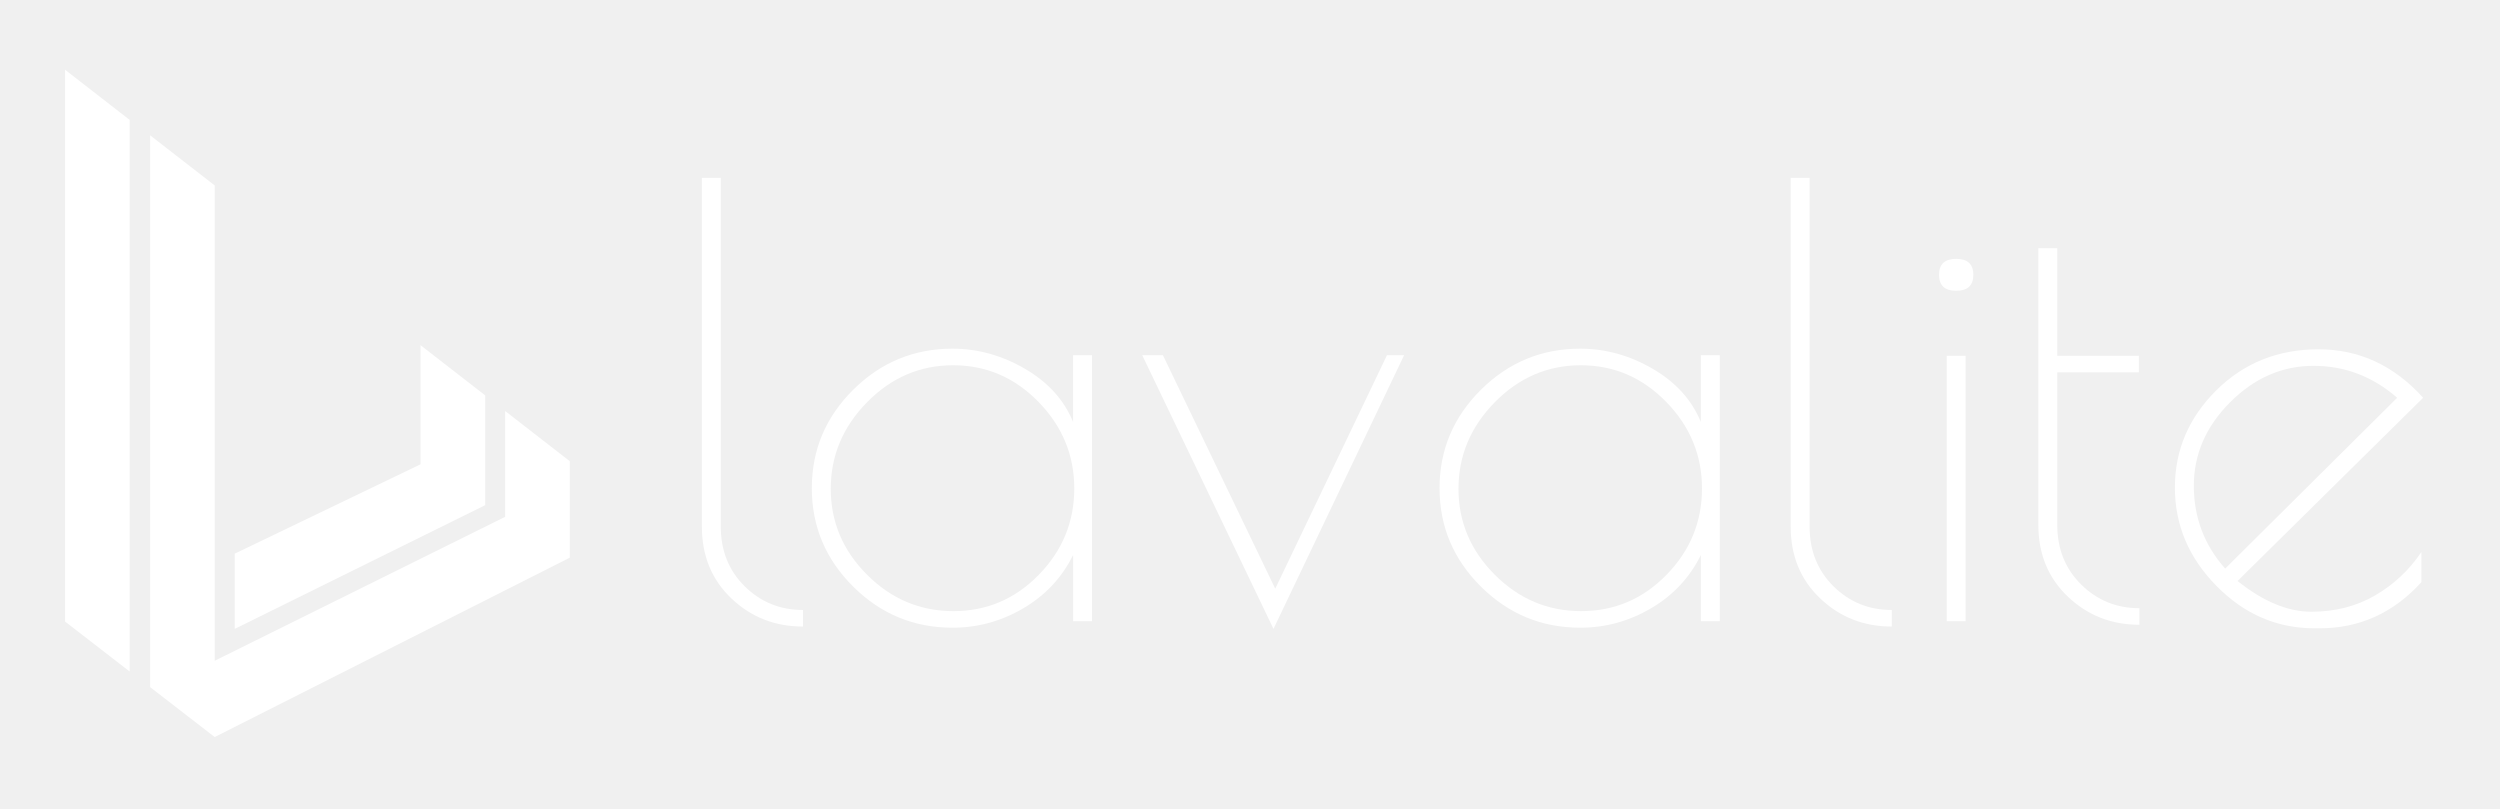
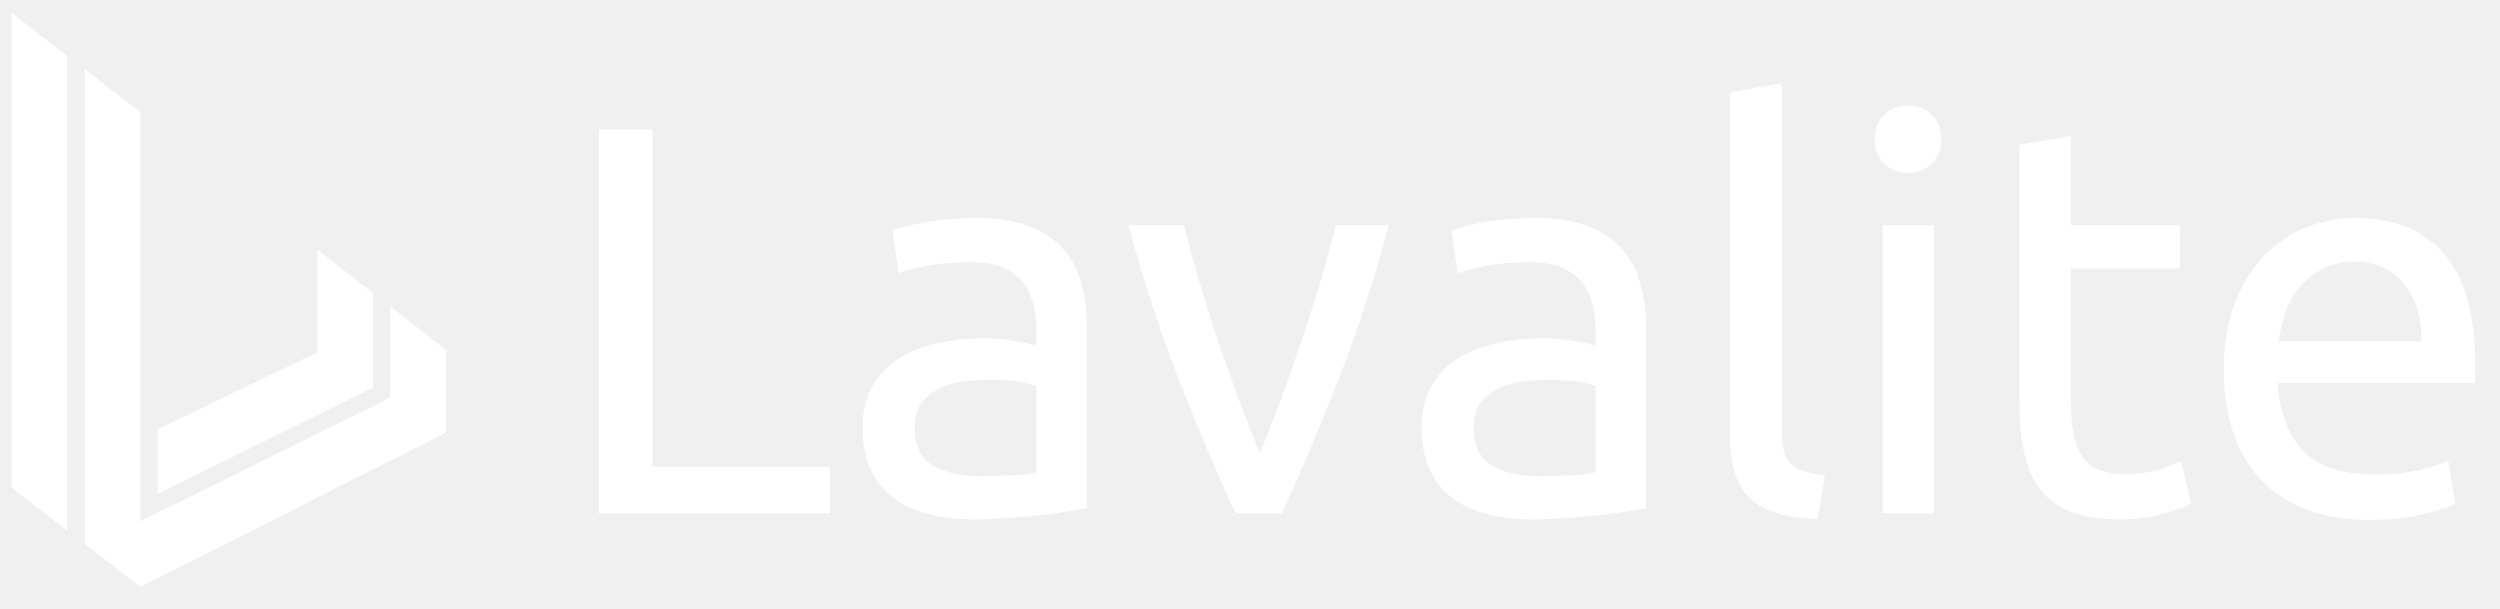
- <svg xmlns="http://www.w3.org/2000/svg" version="1.1" id="Layer_1" x="0px" y="0px" width="239.667px" height="77.5px" viewBox="0 0 239.667 77.5" enable-background="new 0 0 239.667 77.5" xml:space="preserve">
+ <svg xmlns="http://www.w3.org/2000/svg" version="1.1" id="Layer_1" x="0px" y="0px" width="148px" height="36px" viewBox="0 0 148 36" enable-background="new 0 0 148 36" xml:space="preserve">
  <g>
-     <polygon fill="#FFFFFF" points="6.237,6.686 12.434,11.498 12.428,57.061 12.428,64.374 6.237,59.585  " />
-     <polygon fill="#FFFFFF" points="14.39,12.971 20.588,17.783 20.583,63.345 48.427,49.547 48.427,39.402 54.624,44.215    54.624,53.461 20.583,70.658 14.39,65.871  " />
-     <polygon fill="#FFFFFF" points="22.504,53.078 40.314,44.513 40.314,33.091 46.512,37.904 46.512,48.428 22.504,60.288  " />
+     <polygon id="path0" fill="#FFFFFF" points="0.691,0.761 3.983,3.318 3.979,27.525 3.979,31.409 0.691,28.866  " />
+     <polygon id="path1" fill="#FFFFFF" points="5.022,4.1 8.314,6.655 8.312,30.861 23.101,23.533 23.101,18.139 26.393,20.701    26.393,25.613 8.312,34.747 5.022,32.204  " />
+     <polygon id="path2" fill="#FFFFFF" points="9.332,25.409 18.792,20.859 18.792,14.787 22.083,17.343 22.083,22.939 9.332,29.239     " />
  </g>
  <g>
-     <path fill="#FFFFFF" d="M76.978,58.477v1.588c-2.684,0-4.969-0.896-6.857-2.692c-1.89-1.793-2.833-4.089-2.833-6.886V17.053H69.1   v33.434c0,2.306,0.766,4.213,2.297,5.726C72.926,57.721,74.786,58.477,76.978,58.477z" />
-     <path fill="#FFFFFF" d="M104.688,34.052v25.501h-1.813v-6.346c-1.058,2.152-2.645,3.854-4.76,5.099   c-2.116,1.247-4.383,1.87-6.801,1.87c-3.702,0-6.876-1.312-9.519-3.938c-2.646-2.627-3.968-5.771-3.968-9.438   c0-3.664,1.322-6.811,3.968-9.436c2.643-2.625,5.816-3.938,9.519-3.938c2.418,0,4.732,0.643,6.942,1.926   c2.21,1.285,3.75,2.985,4.618,5.101v-6.402H104.688z M79.642,46.859c0,3.174,1.16,5.922,3.484,8.244   c2.323,2.323,5.081,3.484,8.273,3.484s5.921-1.161,8.188-3.484c2.267-2.322,3.4-5.08,3.4-8.272c0-3.191-1.144-5.96-3.429-8.302   c-2.286-2.342-5.015-3.513-8.189-3.513c-3.172,0-5.921,1.181-8.244,3.542C80.802,40.919,79.642,43.688,79.642,46.859z" />
-     <path fill="#FFFFFF" d="M132.964,34.052h1.644L122.085,60.29l-12.583-26.238h1.983l10.768,22.384L132.964,34.052z" />
-     <path fill="#FFFFFF" d="M164.869,34.052v25.501h-1.813v-6.346c-1.06,2.152-2.646,3.854-4.761,5.099   c-2.116,1.247-4.383,1.87-6.801,1.87c-3.703,0-6.875-1.312-9.521-3.938c-2.646-2.627-3.968-5.771-3.968-9.438   c0-3.664,1.322-6.811,3.968-9.436c2.646-2.625,5.817-3.938,9.521-3.938c2.418,0,4.732,0.643,6.941,1.926   c2.211,1.285,3.749,2.985,4.619,5.101v-6.402H164.869z M139.82,46.859c0,3.174,1.161,5.922,3.485,8.244   c2.323,2.323,5.081,3.484,8.272,3.484s5.922-1.161,8.188-3.484c2.269-2.322,3.399-5.08,3.399-8.272c0-3.191-1.144-5.96-3.429-8.302   c-2.286-2.342-5.016-3.513-8.188-3.513c-3.174,0-5.922,1.181-8.244,3.542C140.981,40.919,139.82,43.688,139.82,46.859z" />
-     <path fill="#FFFFFF" d="M181.358,58.477v1.588c-2.685,0-4.969-0.896-6.856-2.692c-1.892-1.793-2.834-4.089-2.834-6.886V17.053   h1.812v33.434c0,2.306,0.767,4.213,2.295,5.726C177.305,57.721,179.166,58.477,181.358,58.477z" />
-     <path fill="#FFFFFF" d="M187.533,27.876c-1.096,0-1.643-0.51-1.643-1.53s0.547-1.53,1.643-1.53s1.645,0.51,1.645,1.53   S188.628,27.876,187.533,27.876z M188.439,34.11v25.444h-1.812V34.11H188.439z" />
-     <path fill="#FFFFFF" d="M205.1,58.307v1.588c-2.683,0-4.968-0.898-6.856-2.693c-1.889-1.793-2.834-4.088-2.834-6.885V23.796h1.814   V34.11h7.82v1.586h-7.82v14.621c0,2.305,0.765,4.213,2.295,5.723C201.048,57.553,202.91,58.307,205.1,58.307z" />
-     <path fill="#FFFFFF" d="M222.384,60.232h-0.51c-3.59,0-6.715-1.349-9.379-4.052c-2.664-2.7-3.994-5.845-3.994-9.435   c0-3.588,1.32-6.695,3.965-9.321c2.646-2.626,5.912-3.938,9.805-3.938c3.891,0,7.234,1.549,10.029,4.646l-17.793,17.566   c2.455,1.967,4.816,2.947,7.084,2.947s4.297-0.519,6.092-1.559c1.793-1.038,3.277-2.428,4.447-4.164v2.891   C229.449,58.761,226.199,60.232,222.384,60.232z M221.791,35.072c-3.006,0-5.67,1.162-7.992,3.486   c-2.322,2.322-3.484,4.997-3.484,8.019c0,3.021,1,5.666,3.003,7.933l16.491-16.377C227.464,36.092,224.792,35.072,221.791,35.072z" />
+     <path fill="#FFFFFF" d="M49.129,27.63v2.755H35.452V7.654h3.18V27.63H49.129z" />
+     <path fill="#FFFFFF" d="M57.788,12.902c1.223,0,2.257,0.16,3.099,0.478c0.842,0.317,1.521,0.766,2.034,1.342   c0.514,0.582,0.879,1.271,1.099,2.069s0.328,1.676,0.328,2.64v10.656c-0.263,0.047-0.629,0.105-1.099,0.184   c-0.471,0.077-1.001,0.146-1.591,0.213c-0.592,0.065-1.23,0.127-1.918,0.178c-0.689,0.057-1.373,0.086-2.05,0.086   c-0.962,0-1.849-0.1-2.657-0.296c-0.809-0.196-1.509-0.509-2.098-0.938c-0.592-0.422-1.051-0.988-1.379-1.686   c-0.327-0.701-0.491-1.543-0.491-2.527c0-0.939,0.19-1.749,0.574-2.428c0.382-0.677,0.902-1.225,1.558-1.639   c0.657-0.417,1.421-0.723,2.297-0.918c0.874-0.198,1.792-0.296,2.754-0.296c0.306,0,0.624,0.016,0.952,0.049   c0.327,0.035,0.639,0.077,0.935,0.133c0.294,0.053,0.553,0.103,0.771,0.146c0.218,0.043,0.371,0.078,0.458,0.1v-0.855   c0-0.501-0.054-0.999-0.163-1.492c-0.11-0.491-0.307-0.929-0.592-1.311c-0.284-0.384-0.671-0.688-1.164-0.918   s-1.132-0.345-1.919-0.345c-1.007,0-1.886,0.07-2.64,0.211c-0.754,0.144-1.317,0.291-1.689,0.442l-0.36-2.524   c0.394-0.173,1.049-0.344,1.967-0.507C55.722,12.984,56.716,12.902,57.788,12.902z M58.049,28.188c0.723,0,1.361-0.018,1.919-0.052   c0.557-0.03,1.022-0.091,1.394-0.179v-5.085c-0.218-0.108-0.573-0.202-1.066-0.277c-0.492-0.076-1.087-0.113-1.787-0.113   c-0.461,0-0.946,0.031-1.46,0.095c-0.515,0.067-0.984,0.203-1.411,0.411c-0.425,0.209-0.782,0.491-1.066,0.854   c-0.284,0.36-0.425,0.836-0.425,1.425c0,1.094,0.35,1.854,1.048,2.279C55.897,27.976,56.847,28.188,58.049,28.188z" />
+     <path fill="#FFFFFF" d="M82.223,13.329c-0.853,3.192-1.854,6.254-3.001,9.185c-1.148,2.931-2.258,5.556-3.328,7.871h-2.757   c-1.072-2.315-2.18-4.94-3.328-7.871c-1.148-2.931-2.148-5.993-3.002-9.185h3.281c0.261,1.073,0.574,2.216,0.934,3.427   c0.362,1.215,0.743,2.418,1.147,3.609c0.404,1.193,0.816,2.346,1.231,3.459c0.415,1.115,0.809,2.111,1.181,2.987   c0.371-0.876,0.765-1.872,1.18-2.987c0.416-1.113,0.827-2.266,1.23-3.459c0.405-1.191,0.788-2.395,1.147-3.609   c0.363-1.211,0.674-2.354,0.936-3.427H82.223z" />
+     <path fill="#FFFFFF" d="M90.882,12.902c1.224,0,2.258,0.16,3.099,0.478c0.843,0.317,1.521,0.766,2.034,1.342   c0.514,0.582,0.88,1.271,1.099,2.069s0.328,1.676,0.328,2.64v10.656c-0.263,0.047-0.629,0.105-1.099,0.184   c-0.471,0.077-1.001,0.146-1.592,0.213c-0.59,0.065-1.229,0.127-1.918,0.178c-0.689,0.057-1.371,0.086-2.05,0.086   c-0.963,0-1.848-0.1-2.657-0.296c-0.809-0.196-1.508-0.509-2.098-0.938c-0.591-0.422-1.049-0.988-1.377-1.686   c-0.328-0.701-0.492-1.543-0.492-2.527c0-0.939,0.19-1.749,0.574-2.428c0.382-0.677,0.901-1.225,1.558-1.639   c0.656-0.417,1.421-0.723,2.297-0.918c0.874-0.198,1.792-0.296,2.754-0.296c0.306,0,0.624,0.016,0.952,0.049   c0.326,0.035,0.64,0.077,0.934,0.133c0.295,0.053,0.553,0.103,0.771,0.146c0.218,0.043,0.371,0.078,0.461,0.1v-0.855   c0-0.501-0.056-0.999-0.165-1.492c-0.109-0.491-0.308-0.929-0.593-1.311c-0.282-0.384-0.671-0.688-1.164-0.918   c-0.491-0.229-1.13-0.345-1.918-0.345c-1.007,0-1.886,0.07-2.64,0.211c-0.754,0.144-1.317,0.291-1.689,0.442l-0.36-2.524   c0.393-0.173,1.05-0.344,1.967-0.507C88.816,12.984,89.811,12.902,90.882,12.902z M91.143,28.188c0.723,0,1.361-0.018,1.921-0.052   c0.557-0.03,1.023-0.091,1.396-0.179v-5.085c-0.221-0.108-0.575-0.202-1.068-0.277c-0.492-0.076-1.087-0.113-1.786-0.113   c-0.462,0-0.947,0.031-1.46,0.095c-0.515,0.067-0.984,0.203-1.411,0.411c-0.426,0.209-0.782,0.491-1.065,0.854   c-0.285,0.36-0.427,0.836-0.427,1.425c0,1.094,0.35,1.854,1.05,2.279C88.991,27.976,89.941,28.188,91.143,28.188z" />
+     <path fill="#FFFFFF" d="M107.608,30.714c-1.88-0.045-3.215-0.45-4.001-1.216c-0.788-0.763-1.181-1.955-1.181-3.573V5.457   l3.05-0.523v20.499c0,0.503,0.043,0.919,0.132,1.244c0.087,0.329,0.229,0.594,0.426,0.787c0.197,0.198,0.459,0.345,0.786,0.444   c0.33,0.099,0.733,0.181,1.215,0.245L107.608,30.714z" />
+     <path fill="#FFFFFF" d="M112.955,10.246c-0.547,0-1.012-0.179-1.395-0.542c-0.383-0.361-0.575-0.846-0.575-1.458   c0-0.614,0.192-1.1,0.575-1.46c0.383-0.361,0.848-0.542,1.395-0.542c0.546,0,1.009,0.181,1.394,0.542   c0.383,0.36,0.573,0.846,0.573,1.46c0,0.611-0.19,1.097-0.573,1.458C113.964,10.067,113.501,10.246,112.955,10.246z    M114.496,30.385h-3.05V13.329h3.05V30.385z" />
+     <path fill="#FFFFFF" d="M122.598,13.329h6.462v2.56h-6.462v7.871c0,0.852,0.064,1.558,0.197,2.115   c0.131,0.557,0.327,0.995,0.59,1.311c0.263,0.318,0.59,0.545,0.983,0.675c0.395,0.131,0.853,0.197,1.378,0.197   c0.919,0,1.658-0.104,2.214-0.313c0.558-0.208,0.946-0.354,1.165-0.442l0.589,2.524c-0.304,0.155-0.842,0.347-1.605,0.574   c-0.766,0.231-1.641,0.347-2.623,0.347c-1.16,0-2.117-0.148-2.871-0.444c-0.754-0.294-1.36-0.737-1.819-1.326   c-0.461-0.594-0.782-1.318-0.968-2.185c-0.188-0.86-0.278-1.863-0.278-3V8.572l3.049-0.523V13.329z" />
+     <path fill="#FFFFFF" d="M131.648,21.889c0-1.507,0.219-2.824,0.657-3.95c0.436-1.127,1.018-2.06,1.737-2.805   c0.723-0.742,1.554-1.3,2.494-1.674c0.938-0.371,1.901-0.558,2.886-0.558c2.297,0,4.056,0.718,5.281,2.149   c1.224,1.433,1.836,3.613,1.836,6.544c0,0.132,0,0.302,0,0.508c0,0.208-0.013,0.401-0.033,0.574H134.83   c0.132,1.771,0.646,3.118,1.541,4.035c0.898,0.918,2.298,1.377,4.199,1.377c1.072,0,1.973-0.094,2.708-0.28   c0.73-0.184,1.283-0.366,1.656-0.538l0.424,2.556c-0.372,0.198-1.021,0.407-1.95,0.625c-0.93,0.218-1.984,0.326-3.167,0.326   c-1.486,0-2.771-0.225-3.853-0.671c-1.081-0.447-1.973-1.067-2.673-1.854c-0.7-0.788-1.22-1.721-1.558-2.804   C131.818,24.365,131.648,23.181,131.648,21.889z M143.359,20.219c0.021-1.378-0.323-2.51-1.034-3.397   c-0.711-0.885-1.688-1.328-2.936-1.328c-0.699,0-1.316,0.138-1.853,0.41c-0.537,0.272-0.99,0.627-1.36,1.065   c-0.372,0.438-0.663,0.943-0.869,1.508c-0.209,0.572-0.346,1.151-0.412,1.742H143.359z" />
  </g>
</svg>
